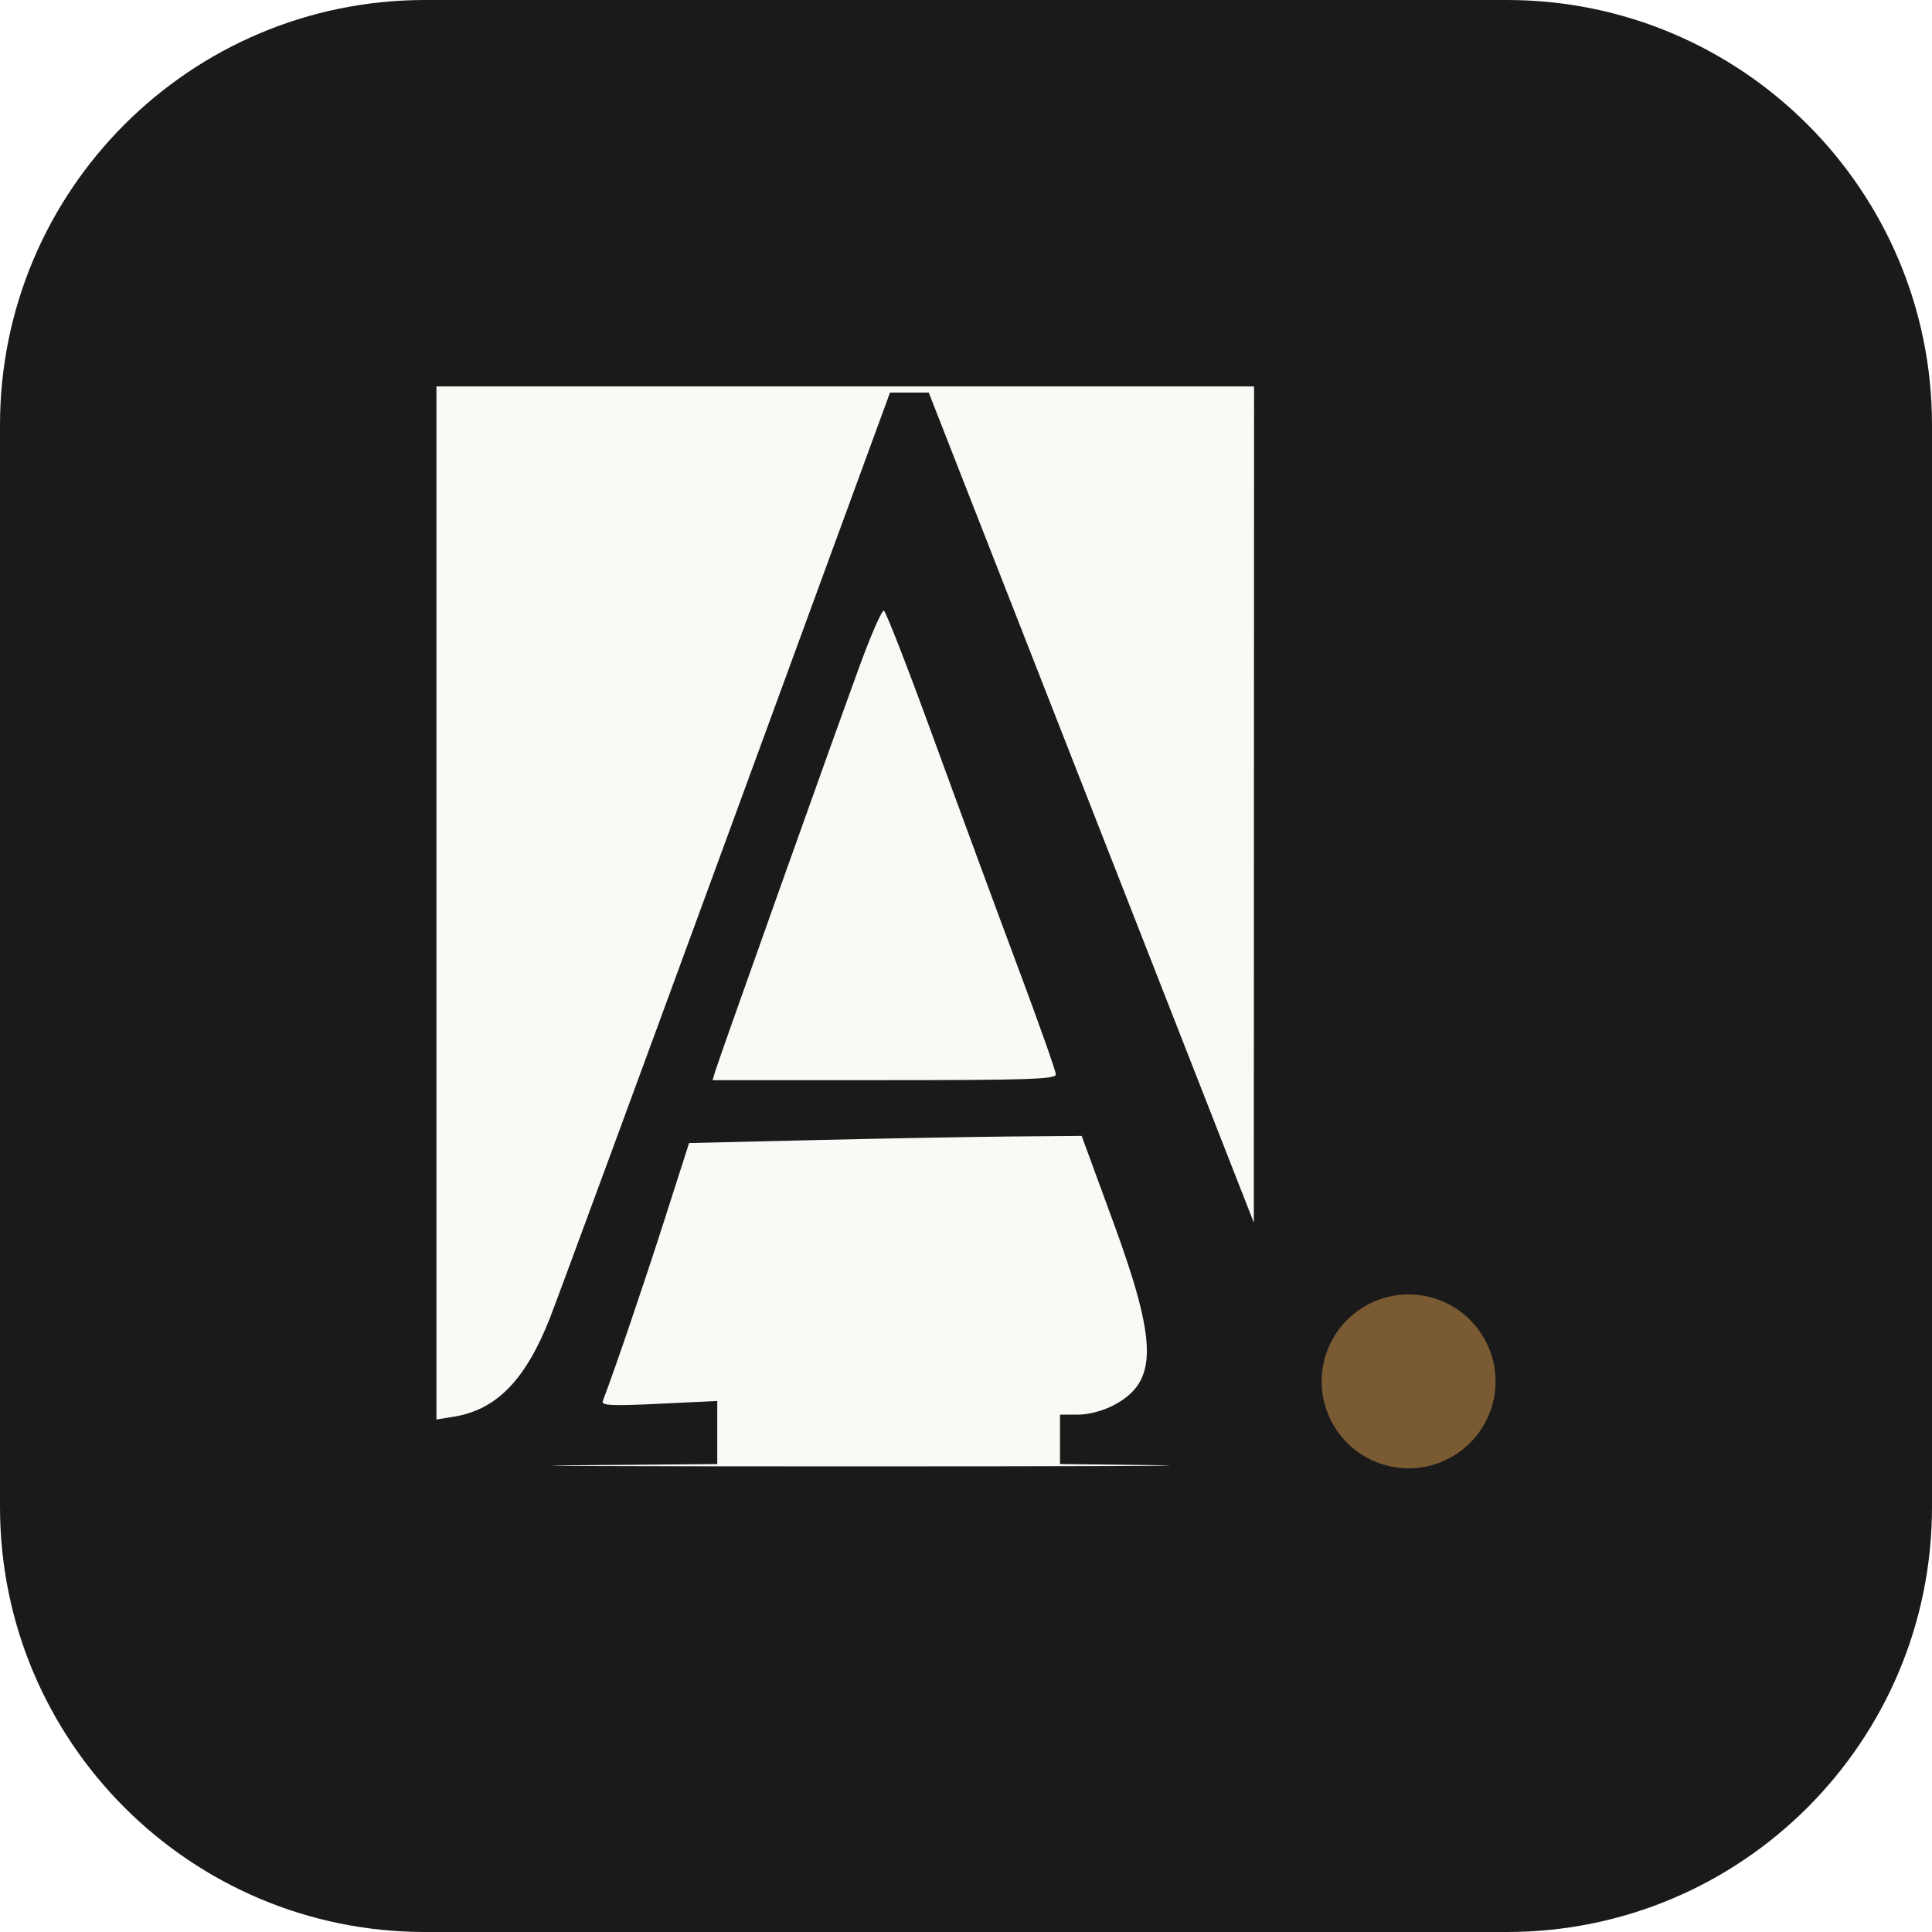
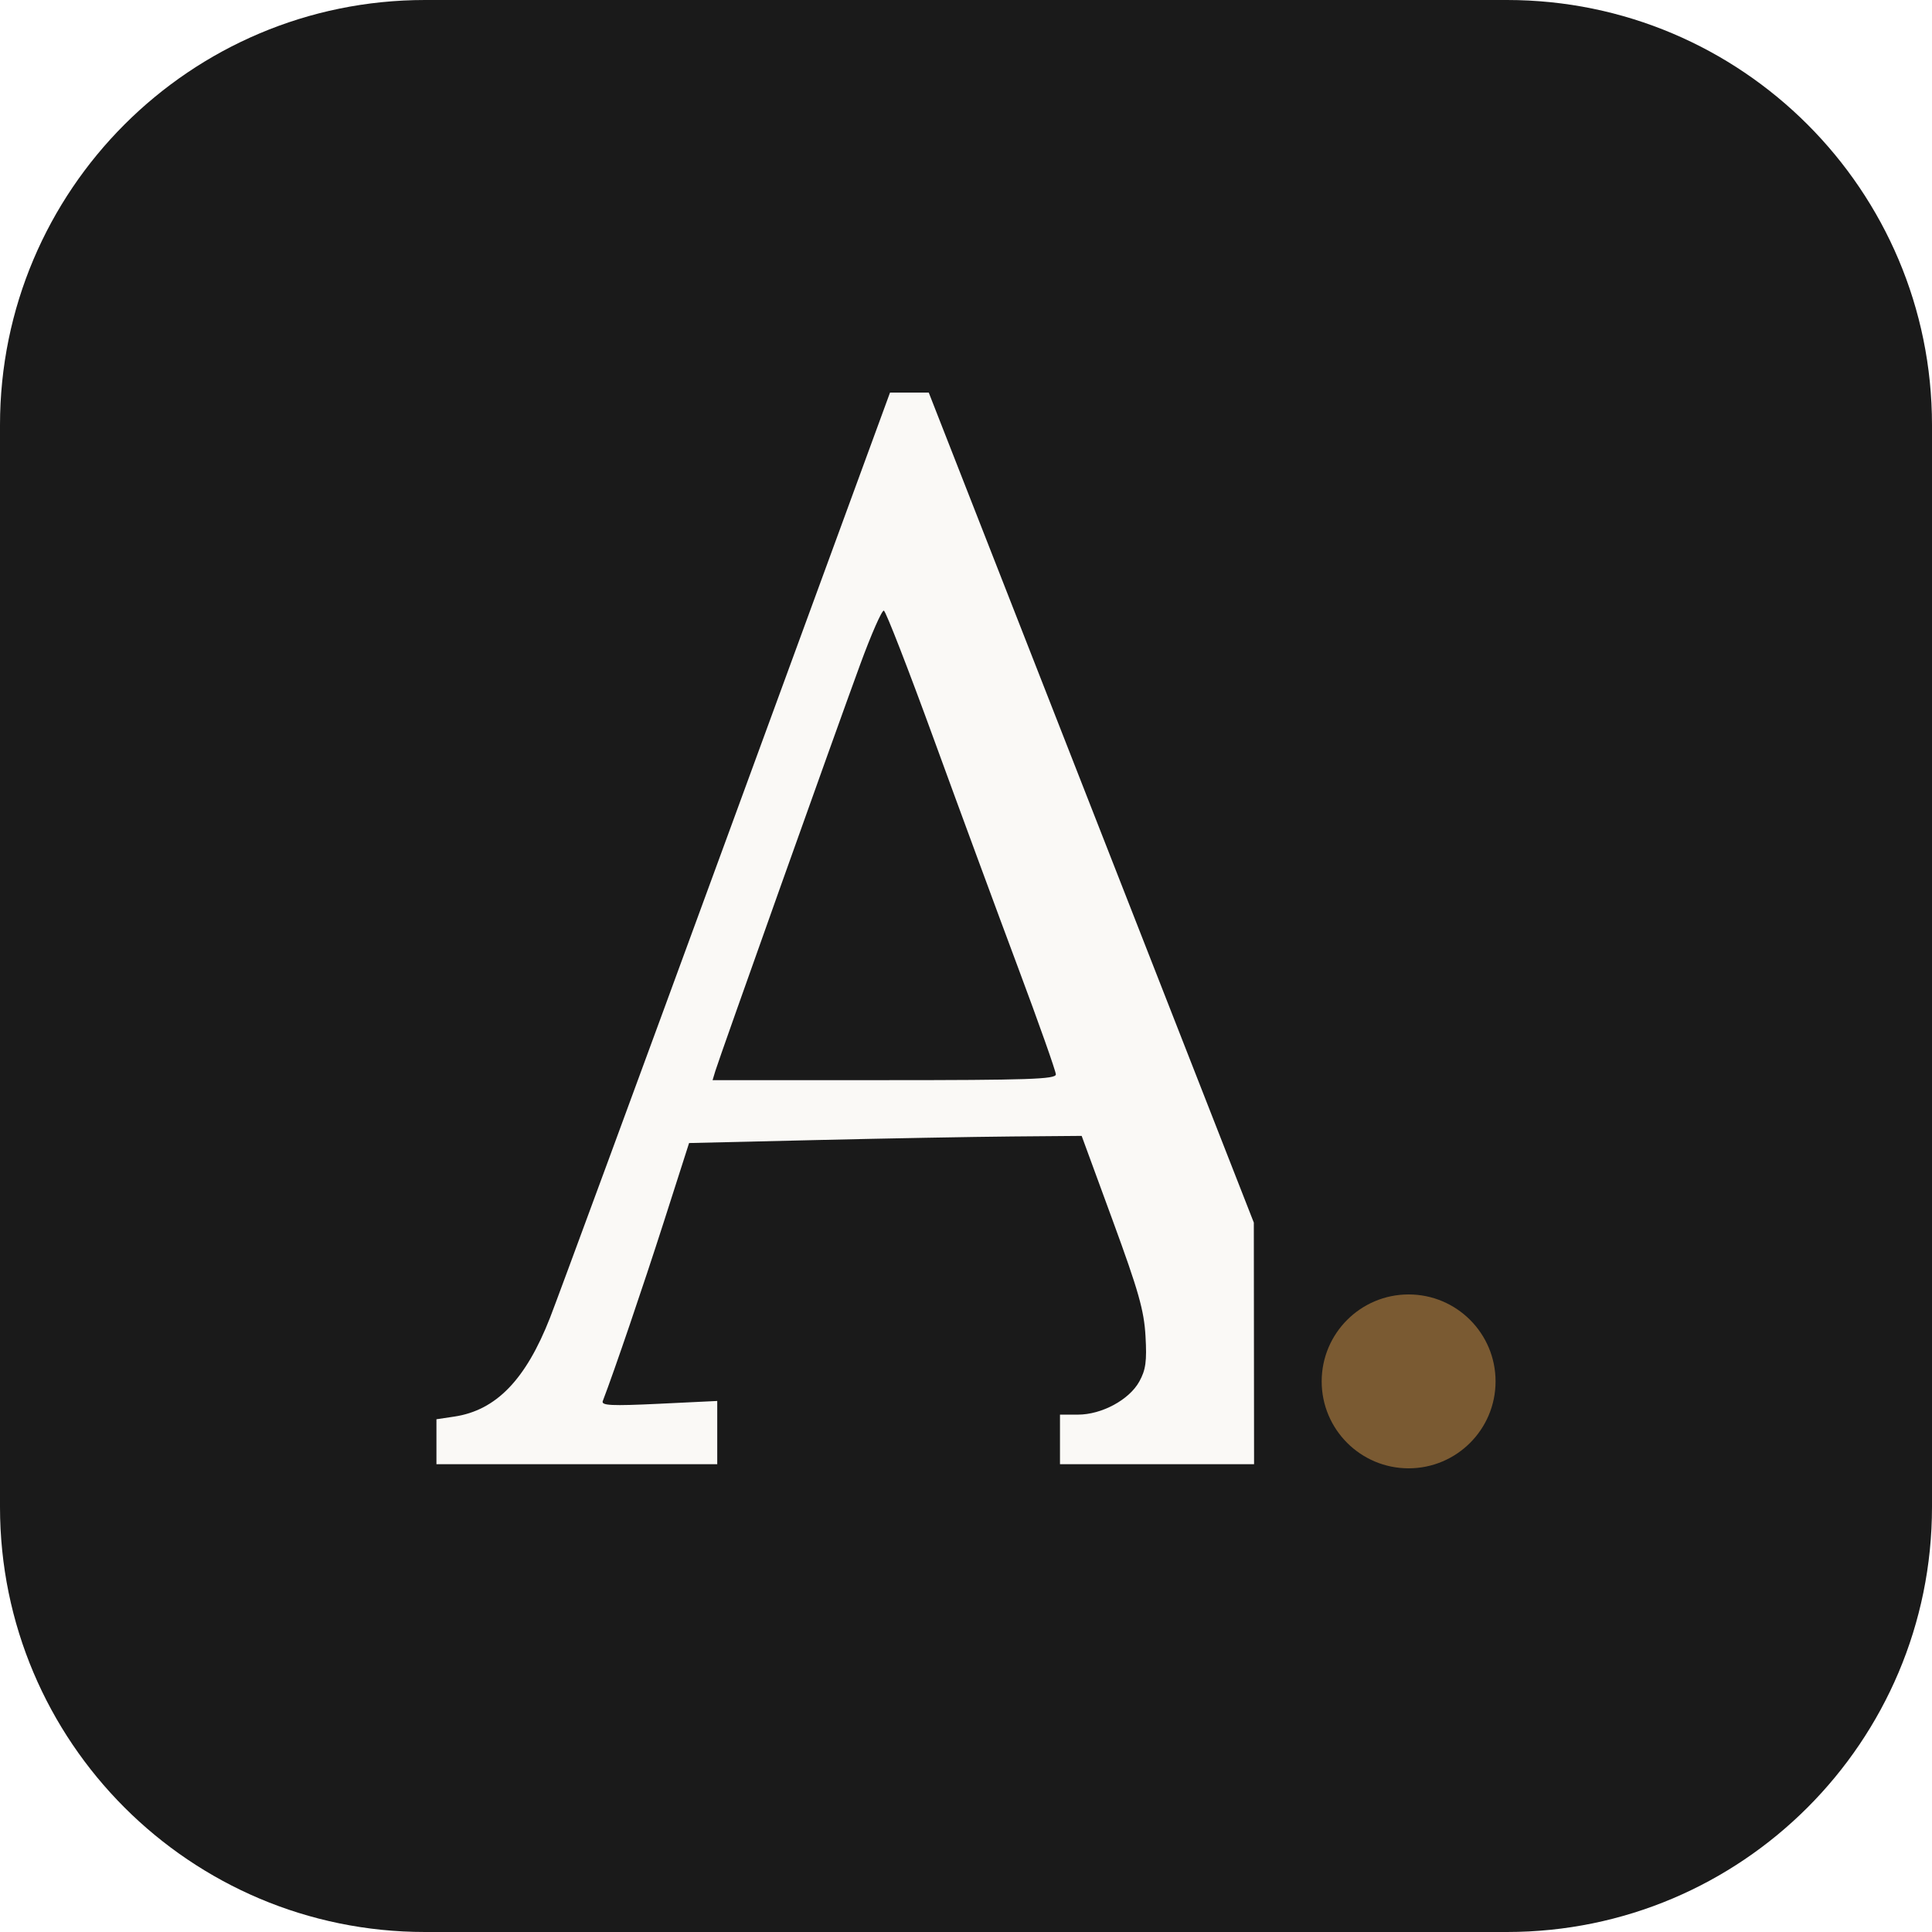
<svg xmlns="http://www.w3.org/2000/svg" viewBox="0 0 100 100" role="img" aria-label="Arsh Sandhu Allure">
  <rect width="100" height="100" rx="22" fill="#1A1A1A" />
  <g transform="translate(22.590,20.000) scale(0.21374)">
-     <path fill="#FAF9F6" fill-rule="evenodd" d="M33.75,261.25L68.00,260.97L68.00,253.33L68.00,245.69L53.89,246.37C42.37,246.92 39.86,246.80 40.28,245.71C43.05,238.50 50.06,217.91 55.05,202.36L61.18,183.23L91.84,182.51C108.70,182.11 130.09,181.72 139.37,181.64L156.25,181.50L163.77,202.00C174.74,231.89 174.78,241.02 163.99,246.73C161.42,248.08 157.93,249.00 155.34,249.00L151.00,249.00L151.00,254.98L151.00,260.96L174.75,261.25C187.81,261.41 153.72,261.54 99.00,261.53C44.28,261.53 14.91,261.40 33.75,261.25Z M0.00,125.09L0.00,0.00L99.00,0.00L198.00,0.00L197.97,101.25L197.94,202.50L158.58,102.00L119.22,1.50L114.53,1.50L109.84,1.50L70.44,109.00C48.77,168.12 29.45,220.55 27.52,225.50C21.64,240.53 14.57,247.82 4.25,249.49L0.00,250.18L0.00,125.09Z M67.55,165.75C68.52,162.54 96.83,83.08 102.64,67.27C105.31,59.99 107.88,54.15 108.35,54.30C108.82,54.45 114.29,68.50 120.49,85.53C126.70,102.57 135.88,127.46 140.89,140.86C145.90,154.26 150.00,165.85 150.00,166.61C150.00,167.77 143.25,168.00 108.43,168.00L66.87,168.00L67.55,165.75Z" />
+     <path fill="#FAF9F6" fill-rule="evenodd" d="M0.00,255.56L0.00,250.12L4.34,249.47C14.46,247.95 21.64,240.53 27.52,225.50C29.45,220.55 48.77,168.12 70.44,109.00L109.84,1.50L114.53,1.50L119.22,1.50L158.58,102.00L197.94,202.50L197.97,231.75L198.00,261.00L174.50,261.00L151.00,261.00L151.00,255.00L151.00,249.00L155.34,249.00C161.11,249.00 167.76,245.41 170.21,240.98C171.77,238.16 172.06,236.07 171.71,230.00C171.36,223.76 170.02,219.05 163.77,202.00L156.25,181.50L139.37,181.64C130.09,181.72 108.70,182.11 91.84,182.51L61.18,183.23L55.05,202.36C50.06,217.91 43.05,238.50 40.28,245.71C39.86,246.80 42.37,246.92 53.89,246.37L68.00,245.69L68.00,253.35L68.00,261.00L34.00,261.00L0.00,261.00L0.00,255.56Z M150.00,166.61C150.00,165.85 145.90,154.26 140.89,140.86C135.88,127.46 126.70,102.57 120.49,85.53C114.29,68.50 108.82,54.45 108.35,54.30C107.88,54.15 105.31,59.99 102.64,67.27C96.83,83.08 68.52,162.54 67.55,165.75L66.87,168.00L108.43,168.00C143.25,168.00 150.00,167.77 150.00,166.61Z" />
  </g>
  <circle cx="72.91" cy="71.50" r="4.5" fill="#7A5A32" />
</svg>
